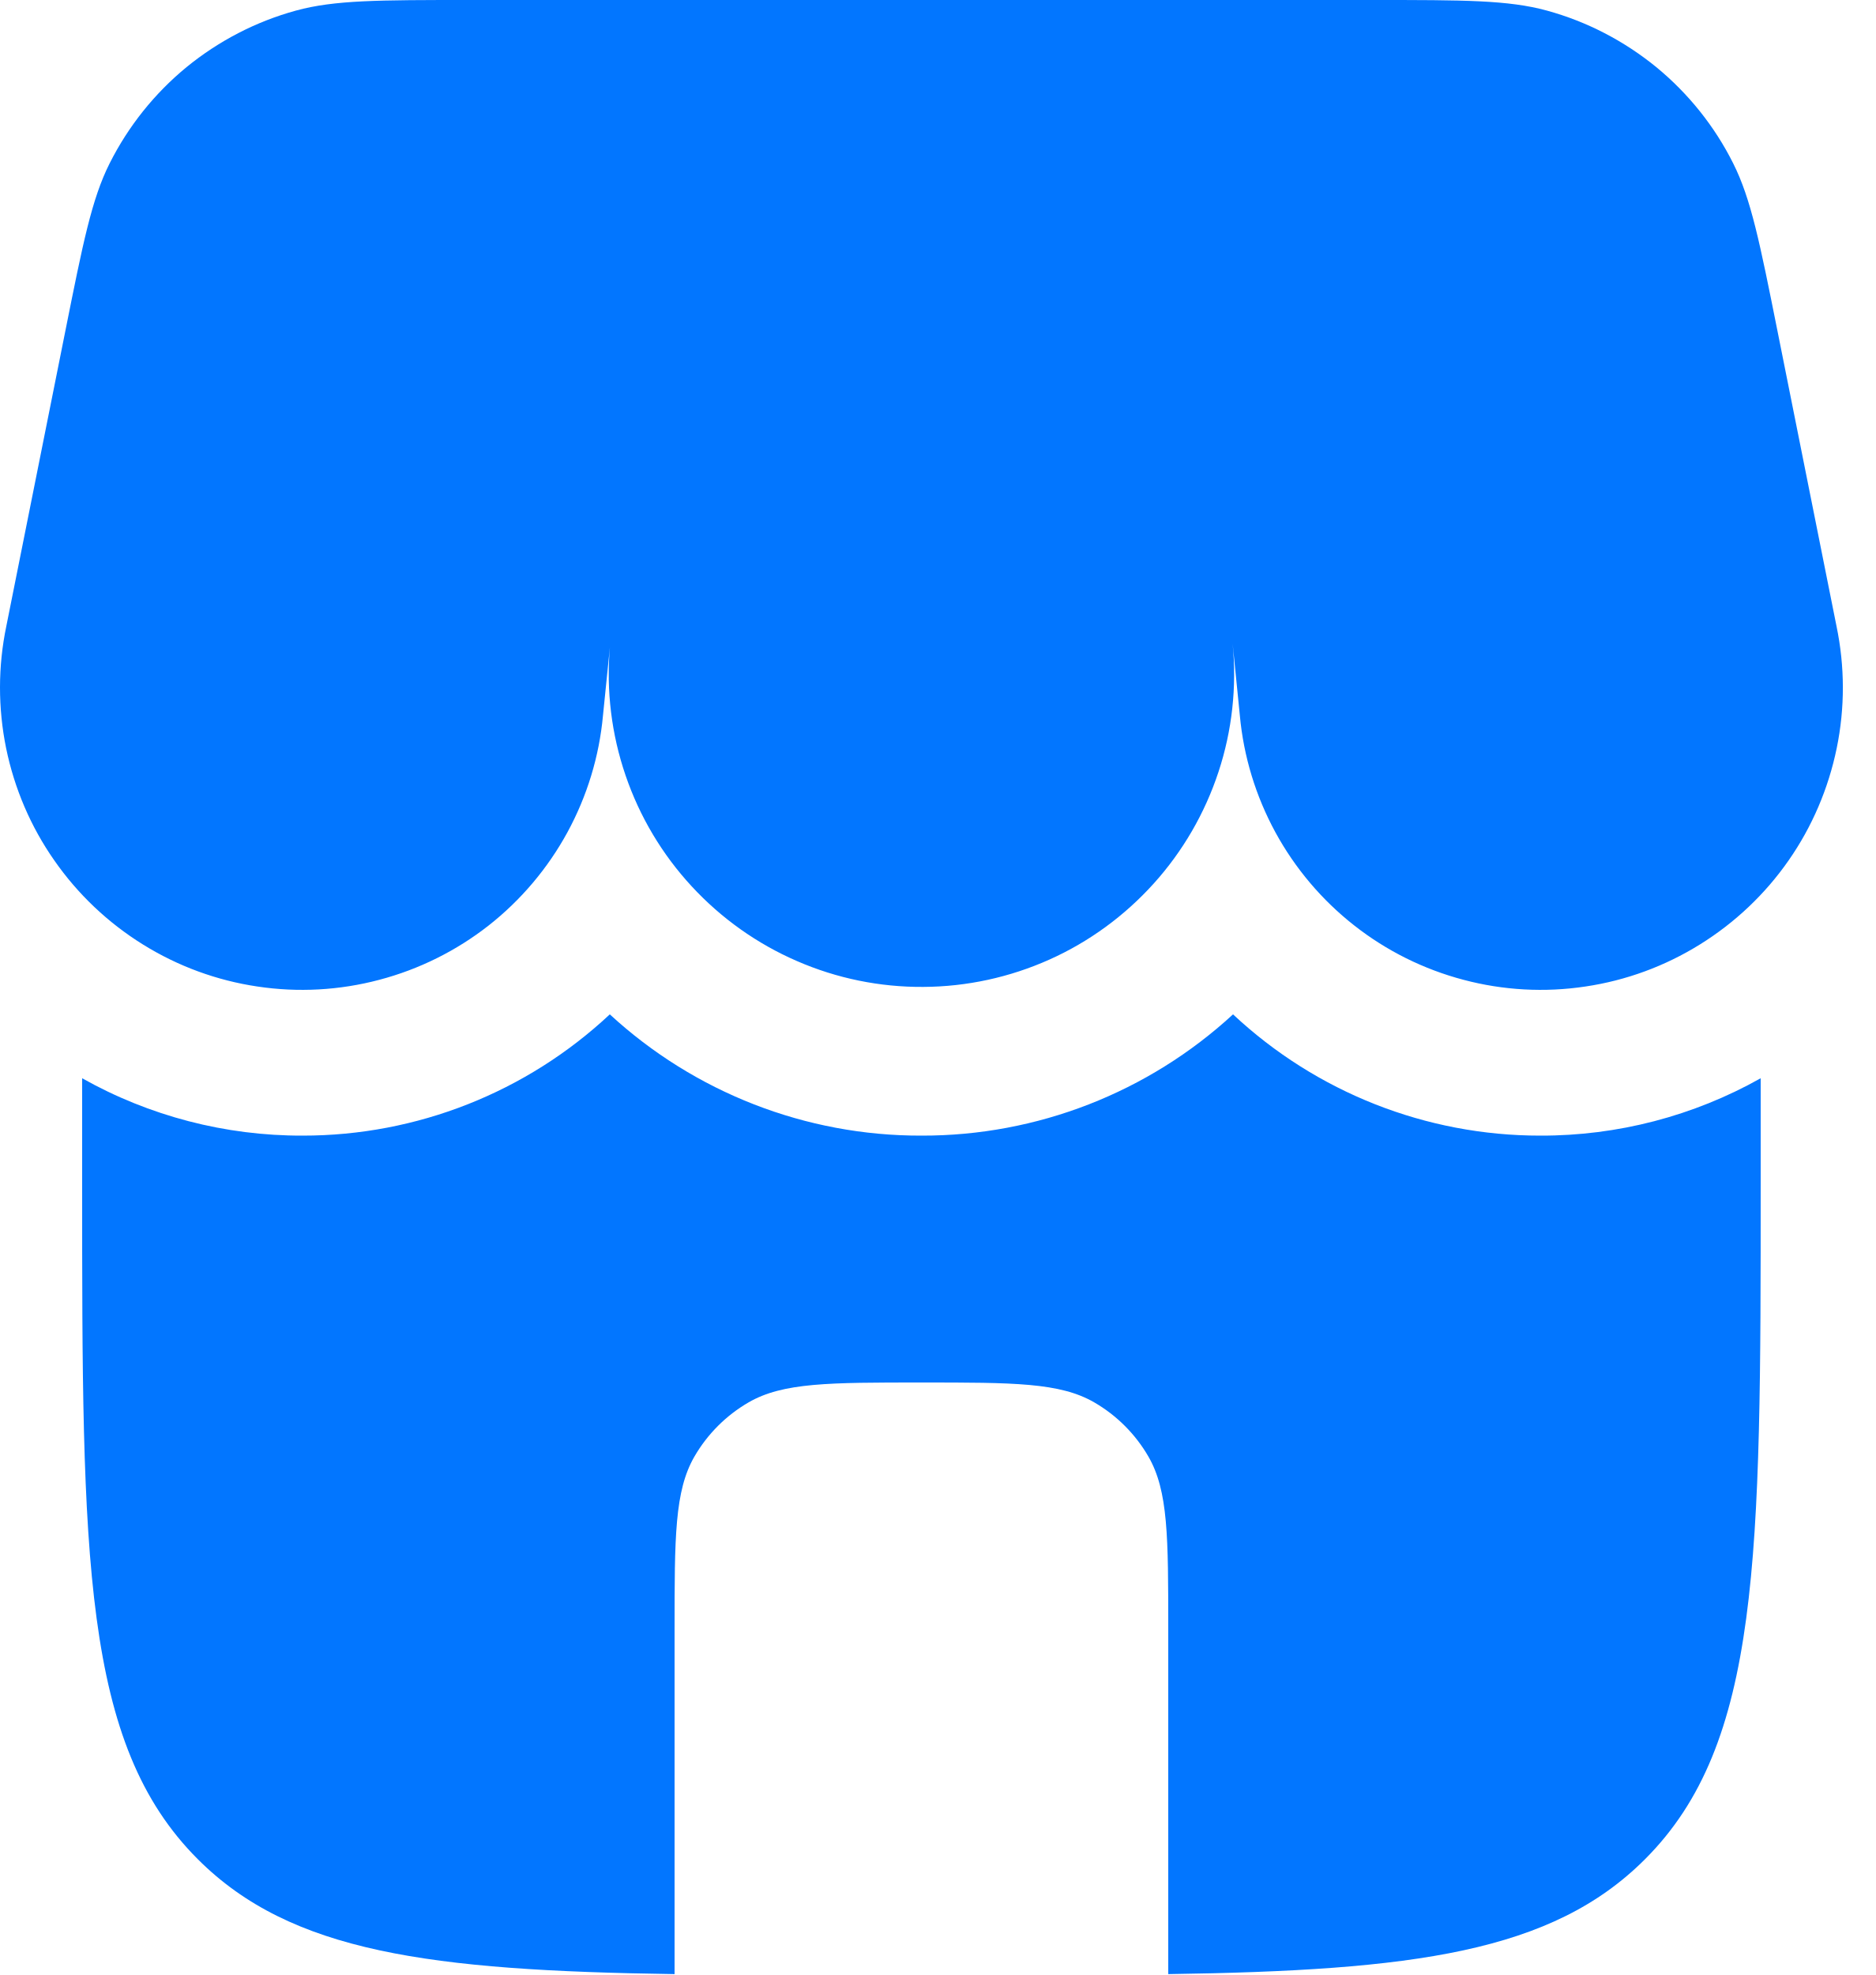
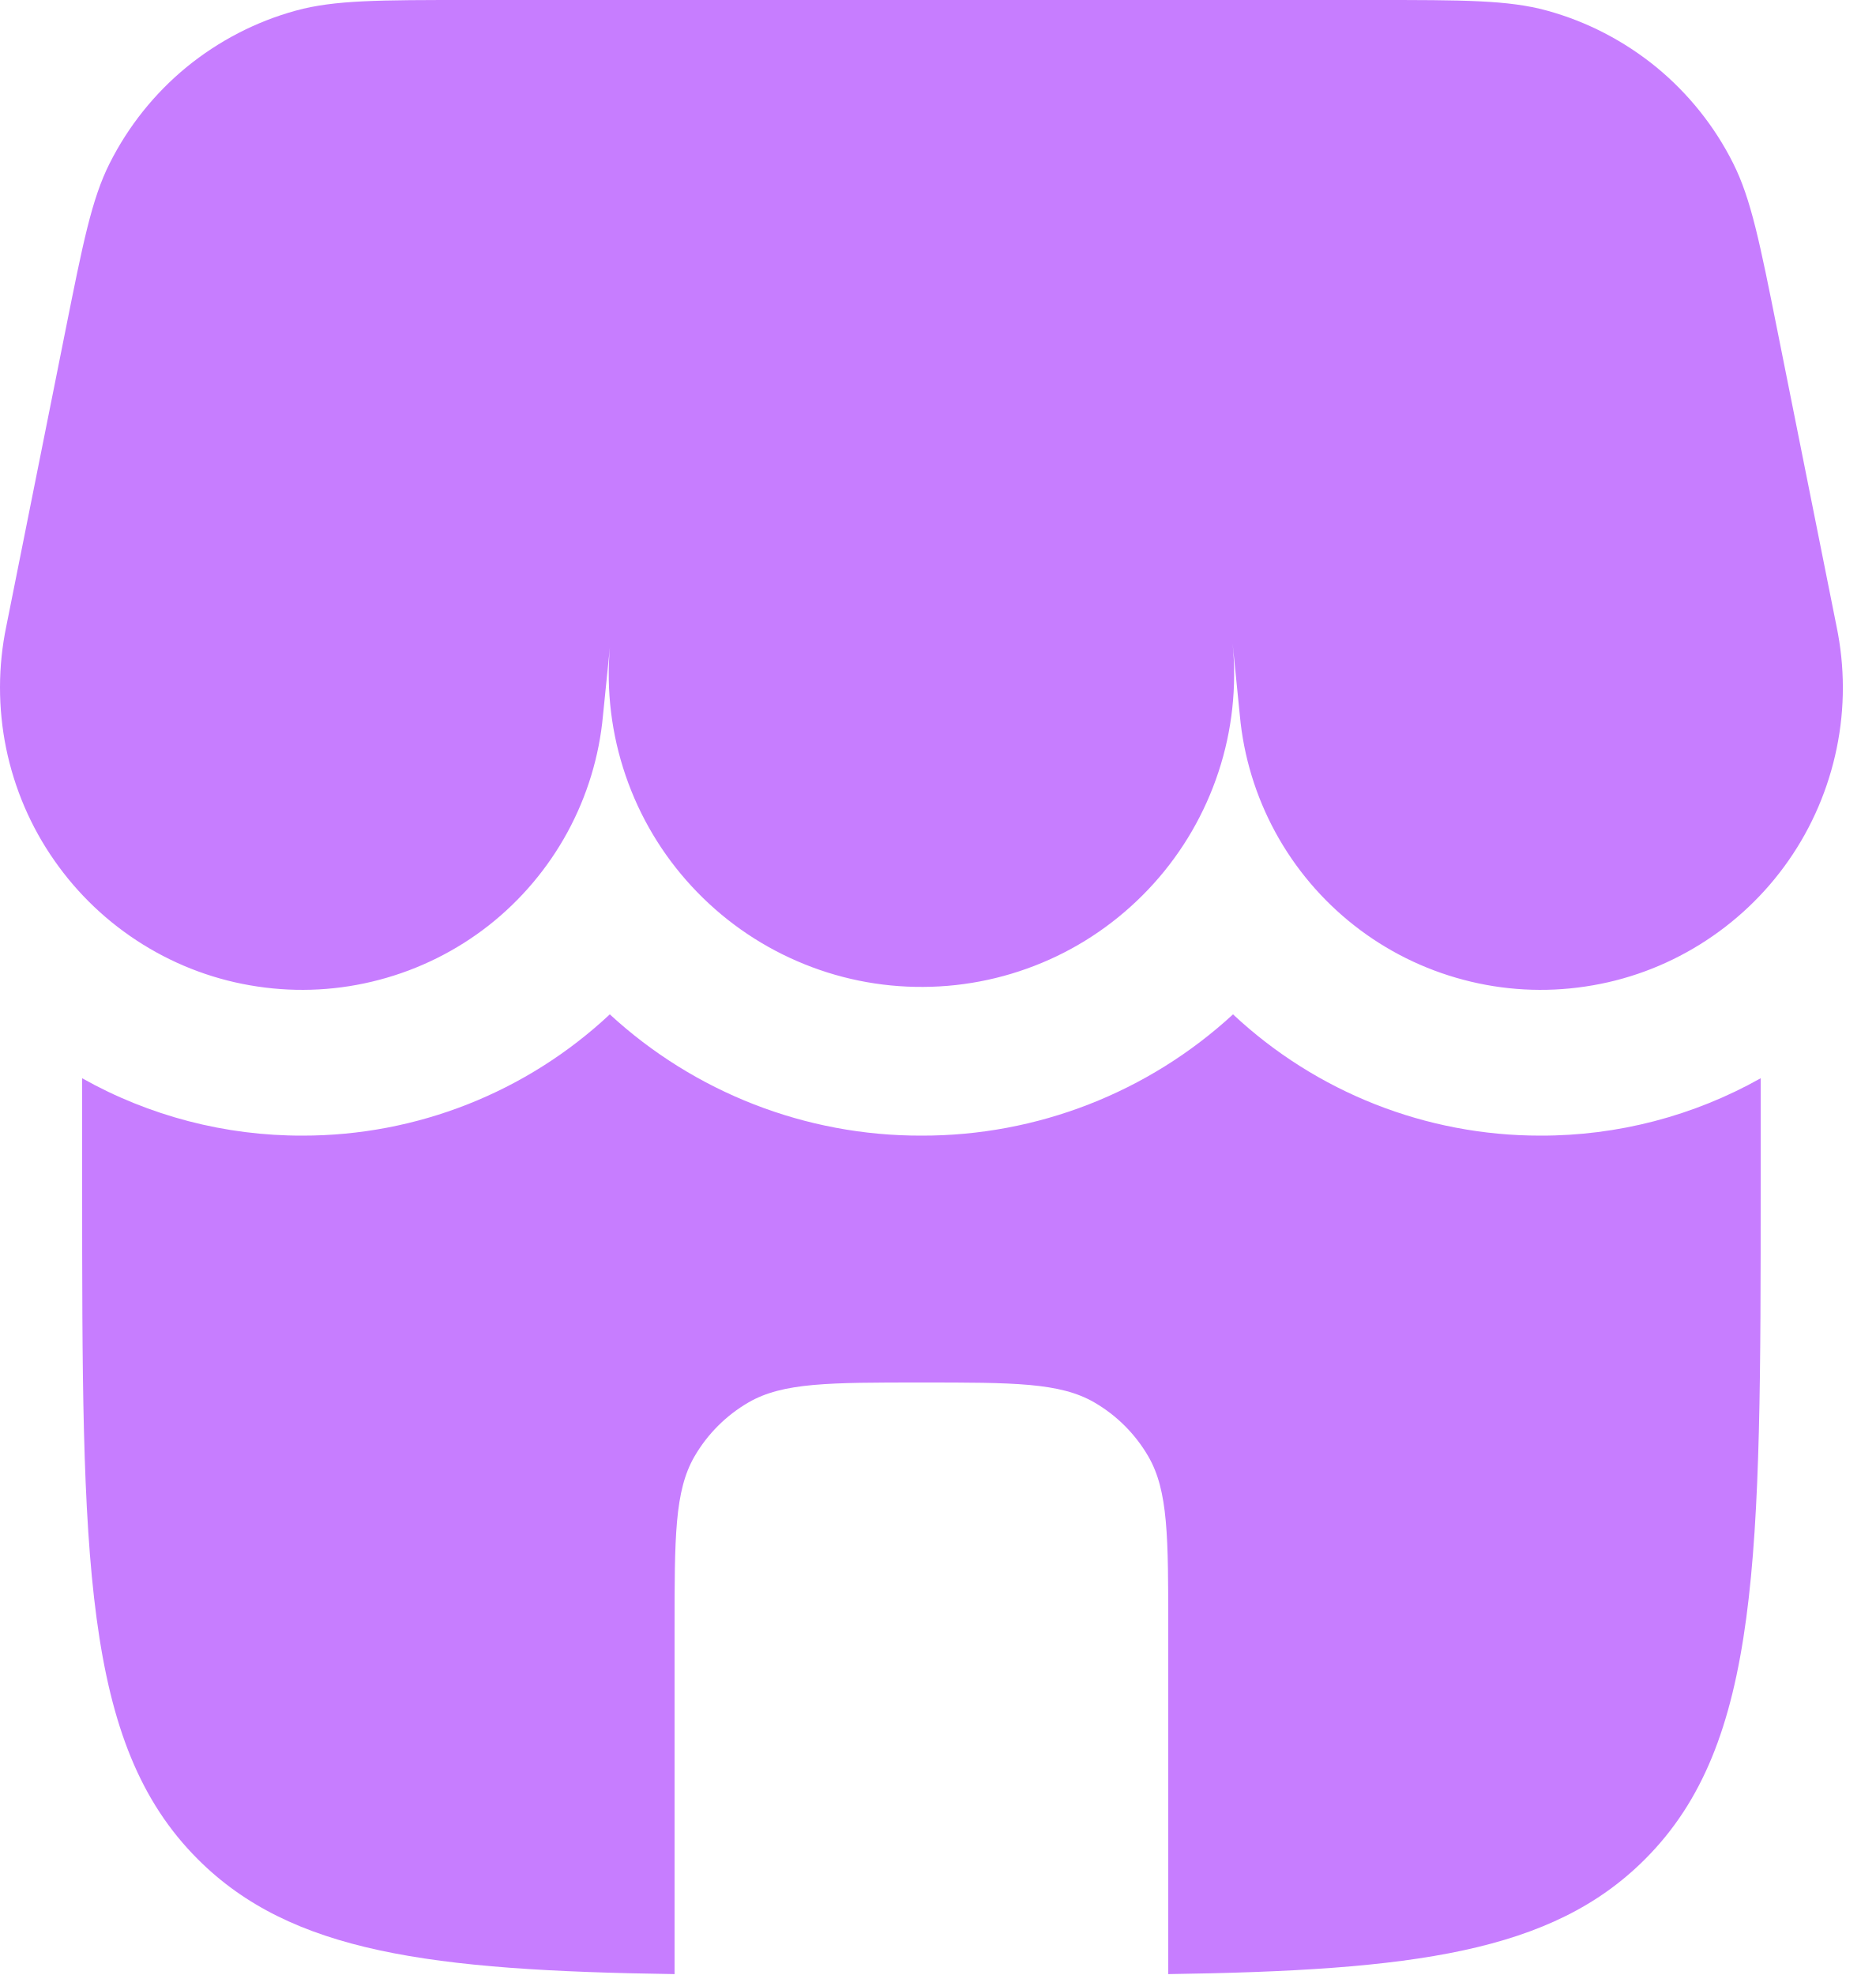
<svg xmlns="http://www.w3.org/2000/svg" width="19" height="20" viewBox="0 0 19 20" fill="none">
-   <path d="M1.11 1.655C0.929 2.015 0.84 2.461 0.662 3.351L0.064 6.341C-0.021 6.749 -0.021 7.169 0.062 7.577C0.146 7.985 0.311 8.372 0.55 8.713C0.788 9.055 1.093 9.344 1.447 9.564C1.801 9.784 2.195 9.929 2.607 9.99C3.019 10.052 3.439 10.029 3.842 9.922C4.244 9.816 4.621 9.629 4.949 9.372C5.276 9.115 5.548 8.793 5.747 8.428C5.946 8.062 6.069 7.66 6.107 7.245L6.177 6.555C6.139 6.994 6.193 7.436 6.336 7.853C6.478 8.269 6.706 8.652 7.005 8.975C7.304 9.299 7.667 9.557 8.071 9.732C8.475 9.908 8.911 9.997 9.351 9.994C9.792 9.992 10.227 9.897 10.629 9.717C11.031 9.537 11.39 9.274 11.685 8.947C11.98 8.62 12.203 8.235 12.341 7.816C12.479 7.398 12.527 6.955 12.484 6.517L12.557 7.245C12.595 7.66 12.718 8.062 12.917 8.428C13.116 8.793 13.388 9.115 13.716 9.372C14.043 9.629 14.42 9.816 14.822 9.922C15.225 10.029 15.645 10.052 16.057 9.99C16.469 9.929 16.863 9.784 17.217 9.564C17.571 9.344 17.877 9.055 18.115 8.713C18.353 8.372 18.518 7.985 18.602 7.577C18.686 7.169 18.685 6.749 18.6 6.341L18.002 3.351C17.824 2.461 17.735 2.016 17.554 1.655C17.366 1.279 17.1 0.947 16.775 0.68C16.449 0.414 16.072 0.218 15.666 0.107C15.276 1.11759e-07 14.822 0 13.914 0H4.75C3.842 0 3.388 1.11759e-07 2.998 0.107C2.592 0.218 2.215 0.414 1.889 0.68C1.564 0.947 1.299 1.279 1.11 1.655ZM15.601 11.5C16.382 11.502 17.151 11.302 17.832 10.919V12C17.832 15.771 17.832 17.657 16.66 18.828C15.717 19.772 14.312 19.955 11.832 19.991V16.5C11.832 15.565 11.832 15.098 11.631 14.75C11.499 14.522 11.31 14.333 11.082 14.201C10.734 14 10.267 14 9.332 14C8.397 14 7.93 14 7.582 14.201C7.354 14.333 7.165 14.522 7.033 14.75C6.832 15.098 6.832 15.565 6.832 16.5V19.991C4.352 19.955 2.947 19.771 2.004 18.828C0.832 17.657 0.832 15.771 0.832 12V10.919C1.513 11.302 2.282 11.502 3.064 11.5C4.22 11.501 5.332 11.062 6.176 10.272C7.036 11.064 8.163 11.503 9.332 11.5C10.501 11.503 11.628 11.064 12.488 10.272C13.332 11.062 14.445 11.501 15.601 11.5Z" fill="#0276FF" />
+   <path d="M1.11 1.655C0.929 2.015 0.84 2.461 0.662 3.351L0.064 6.341C-0.021 6.749 -0.021 7.169 0.062 7.577C0.146 7.985 0.311 8.372 0.55 8.713C0.788 9.055 1.093 9.344 1.447 9.564C1.801 9.784 2.195 9.929 2.607 9.99C3.019 10.052 3.439 10.029 3.842 9.922C4.244 9.816 4.621 9.629 4.949 9.372C5.276 9.115 5.548 8.793 5.747 8.428C5.946 8.062 6.069 7.66 6.107 7.245L6.177 6.555C6.139 6.994 6.193 7.436 6.336 7.853C6.478 8.269 6.706 8.652 7.005 8.975C7.304 9.299 7.667 9.557 8.071 9.732C8.475 9.908 8.911 9.997 9.351 9.994C9.792 9.992 10.227 9.897 10.629 9.717C11.031 9.537 11.39 9.274 11.685 8.947C11.98 8.62 12.203 8.235 12.341 7.816C12.479 7.398 12.527 6.955 12.484 6.517L12.557 7.245C12.595 7.66 12.718 8.062 12.917 8.428C13.116 8.793 13.388 9.115 13.716 9.372C14.043 9.629 14.42 9.816 14.822 9.922C15.225 10.029 15.645 10.052 16.057 9.99C16.469 9.929 16.863 9.784 17.217 9.564C17.571 9.344 17.877 9.055 18.115 8.713C18.353 8.372 18.518 7.985 18.602 7.577C18.686 7.169 18.685 6.749 18.6 6.341L18.002 3.351C17.824 2.461 17.735 2.016 17.554 1.655C17.366 1.279 17.1 0.947 16.775 0.68C16.449 0.414 16.072 0.218 15.666 0.107C15.276 1.11759e-07 14.822 0 13.914 0H4.75C3.842 0 3.388 1.11759e-07 2.998 0.107C2.592 0.218 2.215 0.414 1.889 0.68C1.564 0.947 1.299 1.279 1.11 1.655ZM15.601 11.5C16.382 11.502 17.151 11.302 17.832 10.919V12C17.832 15.771 17.832 17.657 16.66 18.828C15.717 19.772 14.312 19.955 11.832 19.991V16.5C11.832 15.565 11.832 15.098 11.631 14.75C11.499 14.522 11.31 14.333 11.082 14.201C10.734 14 10.267 14 9.332 14C8.397 14 7.93 14 7.582 14.201C7.354 14.333 7.165 14.522 7.033 14.75C6.832 15.098 6.832 15.565 6.832 16.5V19.991C4.352 19.955 2.947 19.771 2.004 18.828C0.832 17.657 0.832 15.771 0.832 12V10.919C1.513 11.302 2.282 11.502 3.064 11.5C4.22 11.501 5.332 11.062 6.176 10.272C7.036 11.064 8.163 11.503 9.332 11.5C10.501 11.503 11.628 11.064 12.488 10.272C13.332 11.062 14.445 11.501 15.601 11.5Z" fill="#C77DFF" />
</svg>
